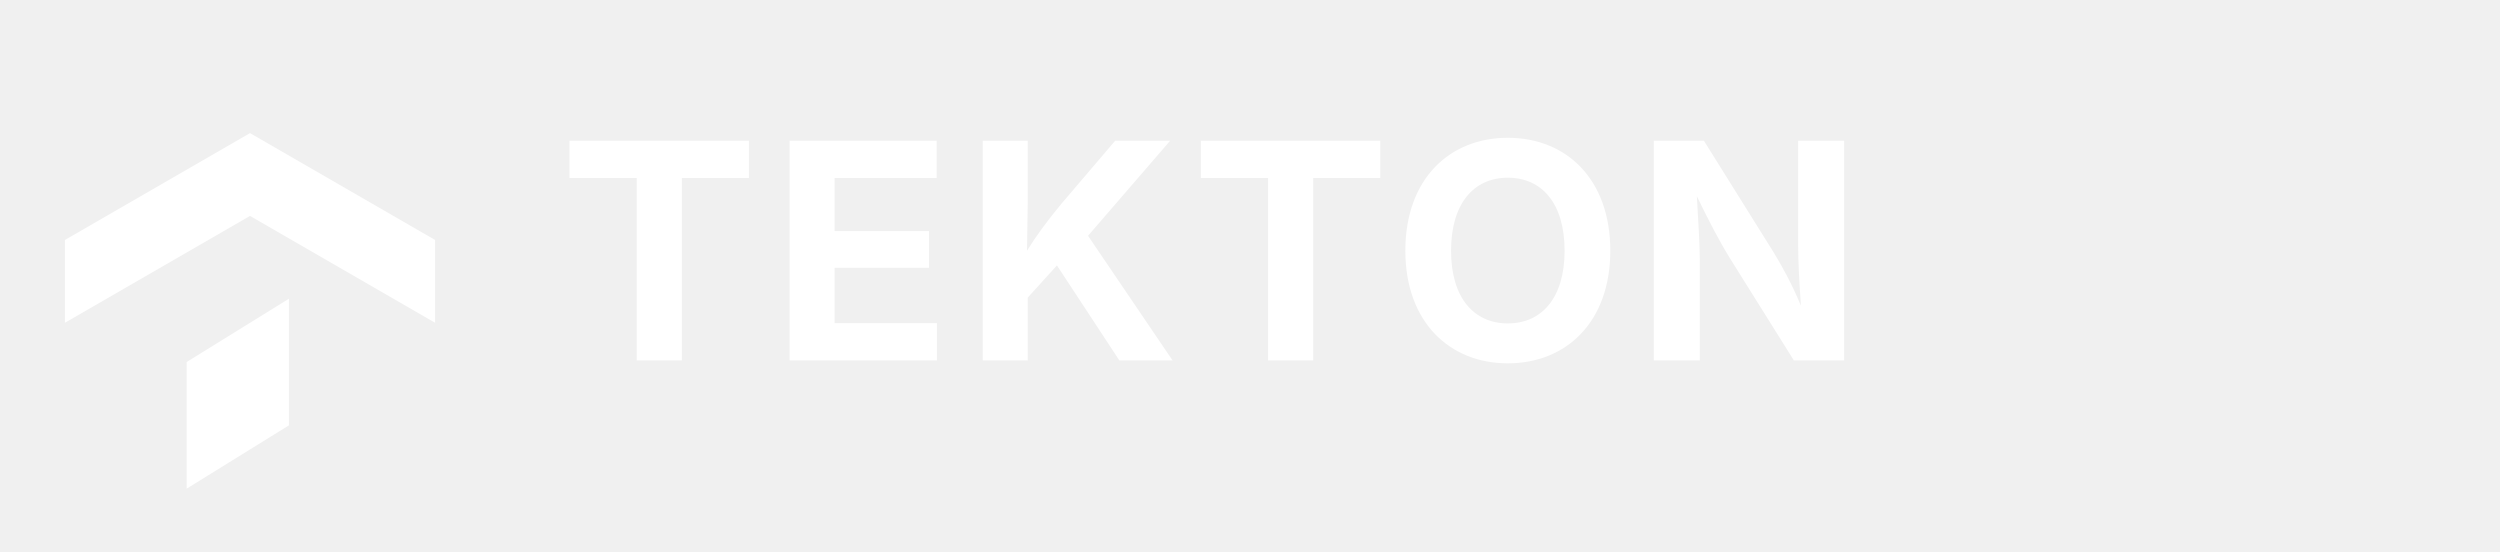
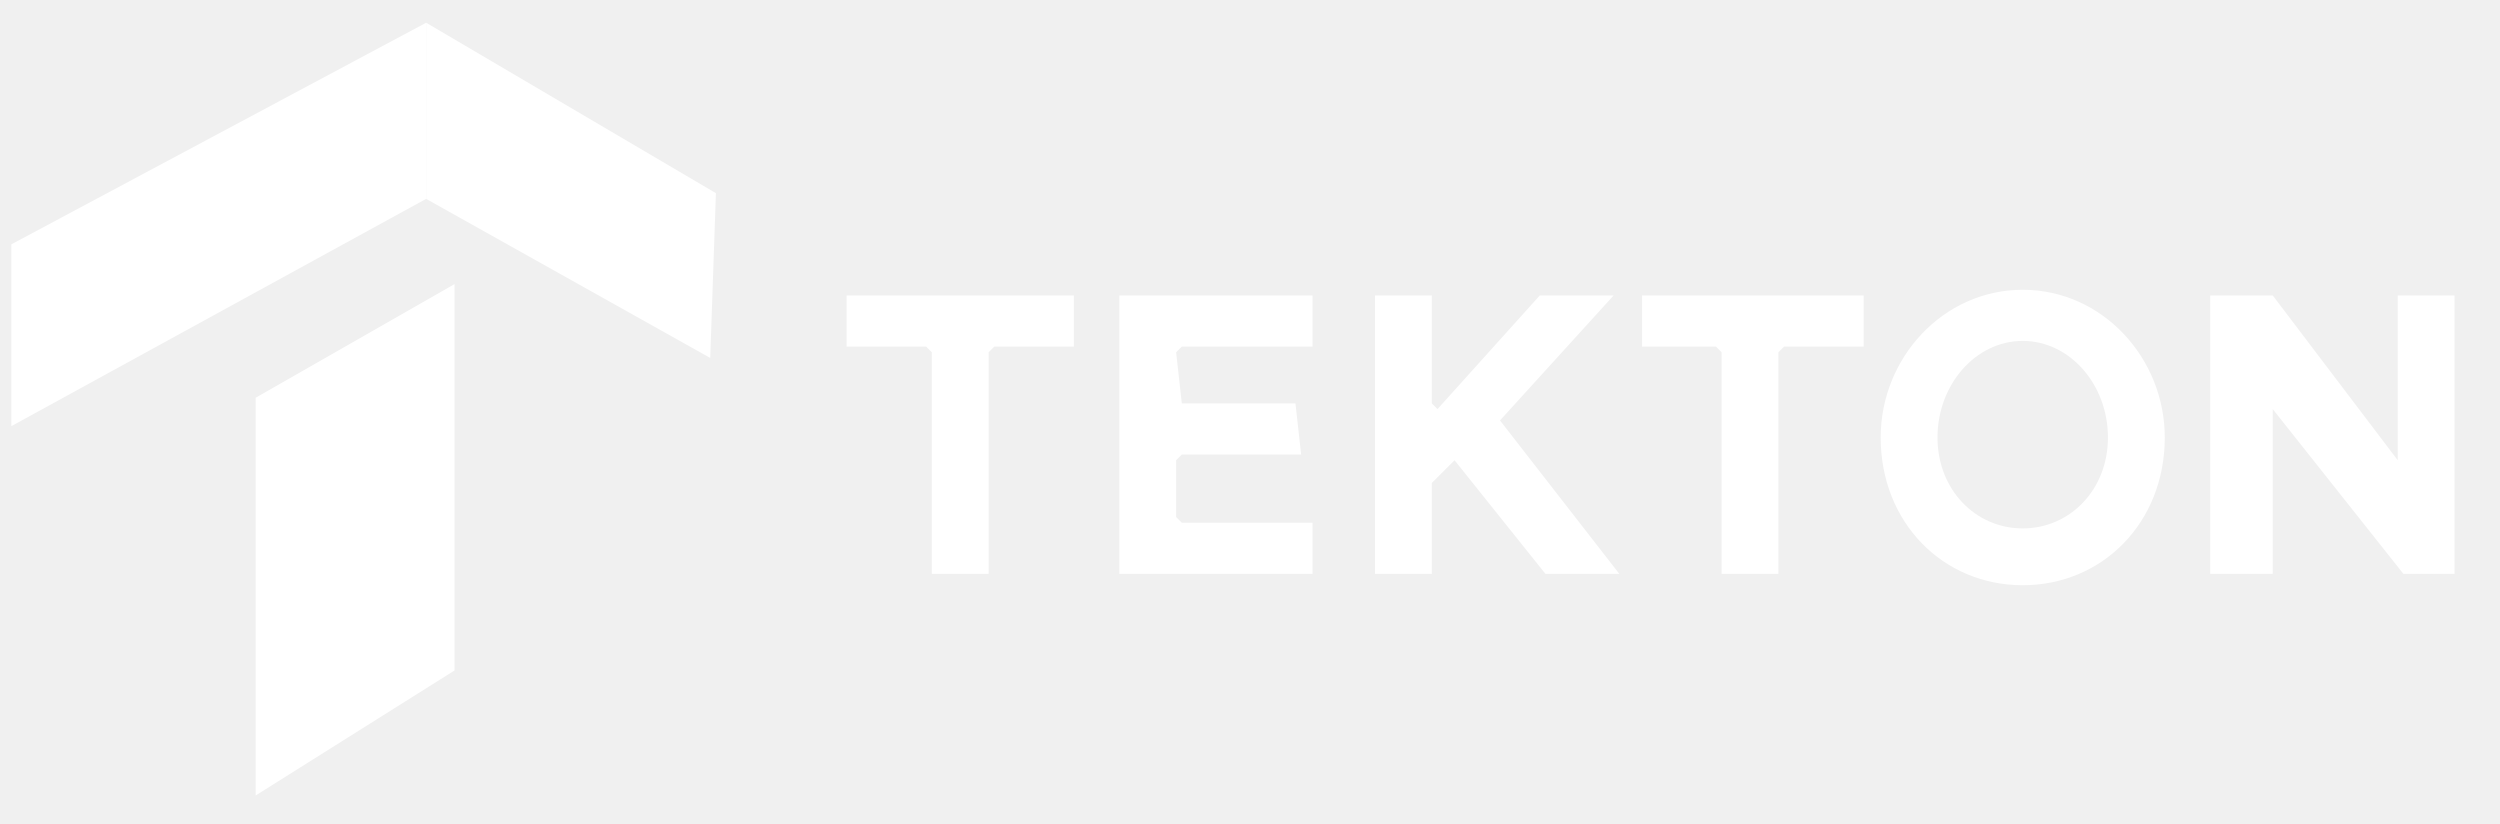
- <svg xmlns="http://www.w3.org/2000/svg" width="770" height="170" viewBox="0 0 770 170" role="img" aria-label="TEKTON logo corrected version 2">
-   <g transform="translate(5 11) scale(1.5)">
-     <g class="tekton-mark">
-       <path d="M 10 41.94 L 48 20 L 48 37 L 10 58.94 Z" fill="#FFFFFF" />
-       <path d="M 48 20 L 86 41.94 L 86 58.94 L 48 37 Z" fill="#FFFFFF" />
-       <path d="M 35 67 L 56 54 L 56 80 L 35 93 Z" fill="#FFFFFF" />
-     </g>
+ <svg xmlns="http://www.w3.org/2000/svg" viewBox="0 0 440 145" width="440" height="145" role="img" aria-label="TEKTON approved logo: fixed symbol and wordmark proportions">
+   <g id="approved-roof-and-pillar">
+     <path d="M 2 43 L 75 4 L 75 35 L 2 75 Z" fill="#FFFFFF" />
+     <path d="M 75 4 L 126 34 L 125 63 L 75 35 Z" fill="#FFFFFF" />
+     <path d="M 45 70 L 80 50 L 80 118 L 45 140 Z" fill="#FFFFFF" />
  </g>
-   <text x="172" y="111" font-family="Inter,Arial,sans-serif" font-size="93" font-weight="700" letter-spacing="3" fill="#FFFFFF">TEKTON</text>
+   <g id="approved-reference-wordmark">
+     <path d="M 149 52 L 149 61 L 163 61 L 164 62 L 164 101 L 174 101 L 174 62 L 175 61 L 189 61 L 189 52 Z M 197 52 L 197 101 L 231 101 L 231 92 L 208 92 L 207 91 L 207 81 L 208 80 L 229 80 L 228 71 L 208 71 L 207 62 L 208 61 L 231 61 L 231 52 Z M 242 52 L 242 101 L 252 101 L 252 85 L 256 81 L 272 101 L 285 101 L 264 74 L 284 52 L 271 52 L 253 72 L 252 71 L 252 52 Z M 289 52 L 289 61 L 302 61 L 303 62 L 303 101 L 313 101 L 313 62 L 314 61 L 328 61 L 328 52 Z M 389 52 L 400 52 L 422 81 L 422 52 L 432 52 L 432 101 L 423 101 L 400 72 L 400 101 L 389 101 Z M 356 51 C 370 51 381 63 381 77 C 381 92 370 103 356 103 C 342 103 331 92 331 77 C 331 63 342 51 356 51 Z M 356 60 C 364.3 60 371 67.7 371 77 C 371 86.2 364.3 93 356 93 C 347.7 93 341 86.2 341 77 C 341 67.7 347.7 60 356 60 Z" fill="#FFFFFF" fill-rule="evenodd" />
+   </g>
</svg>
